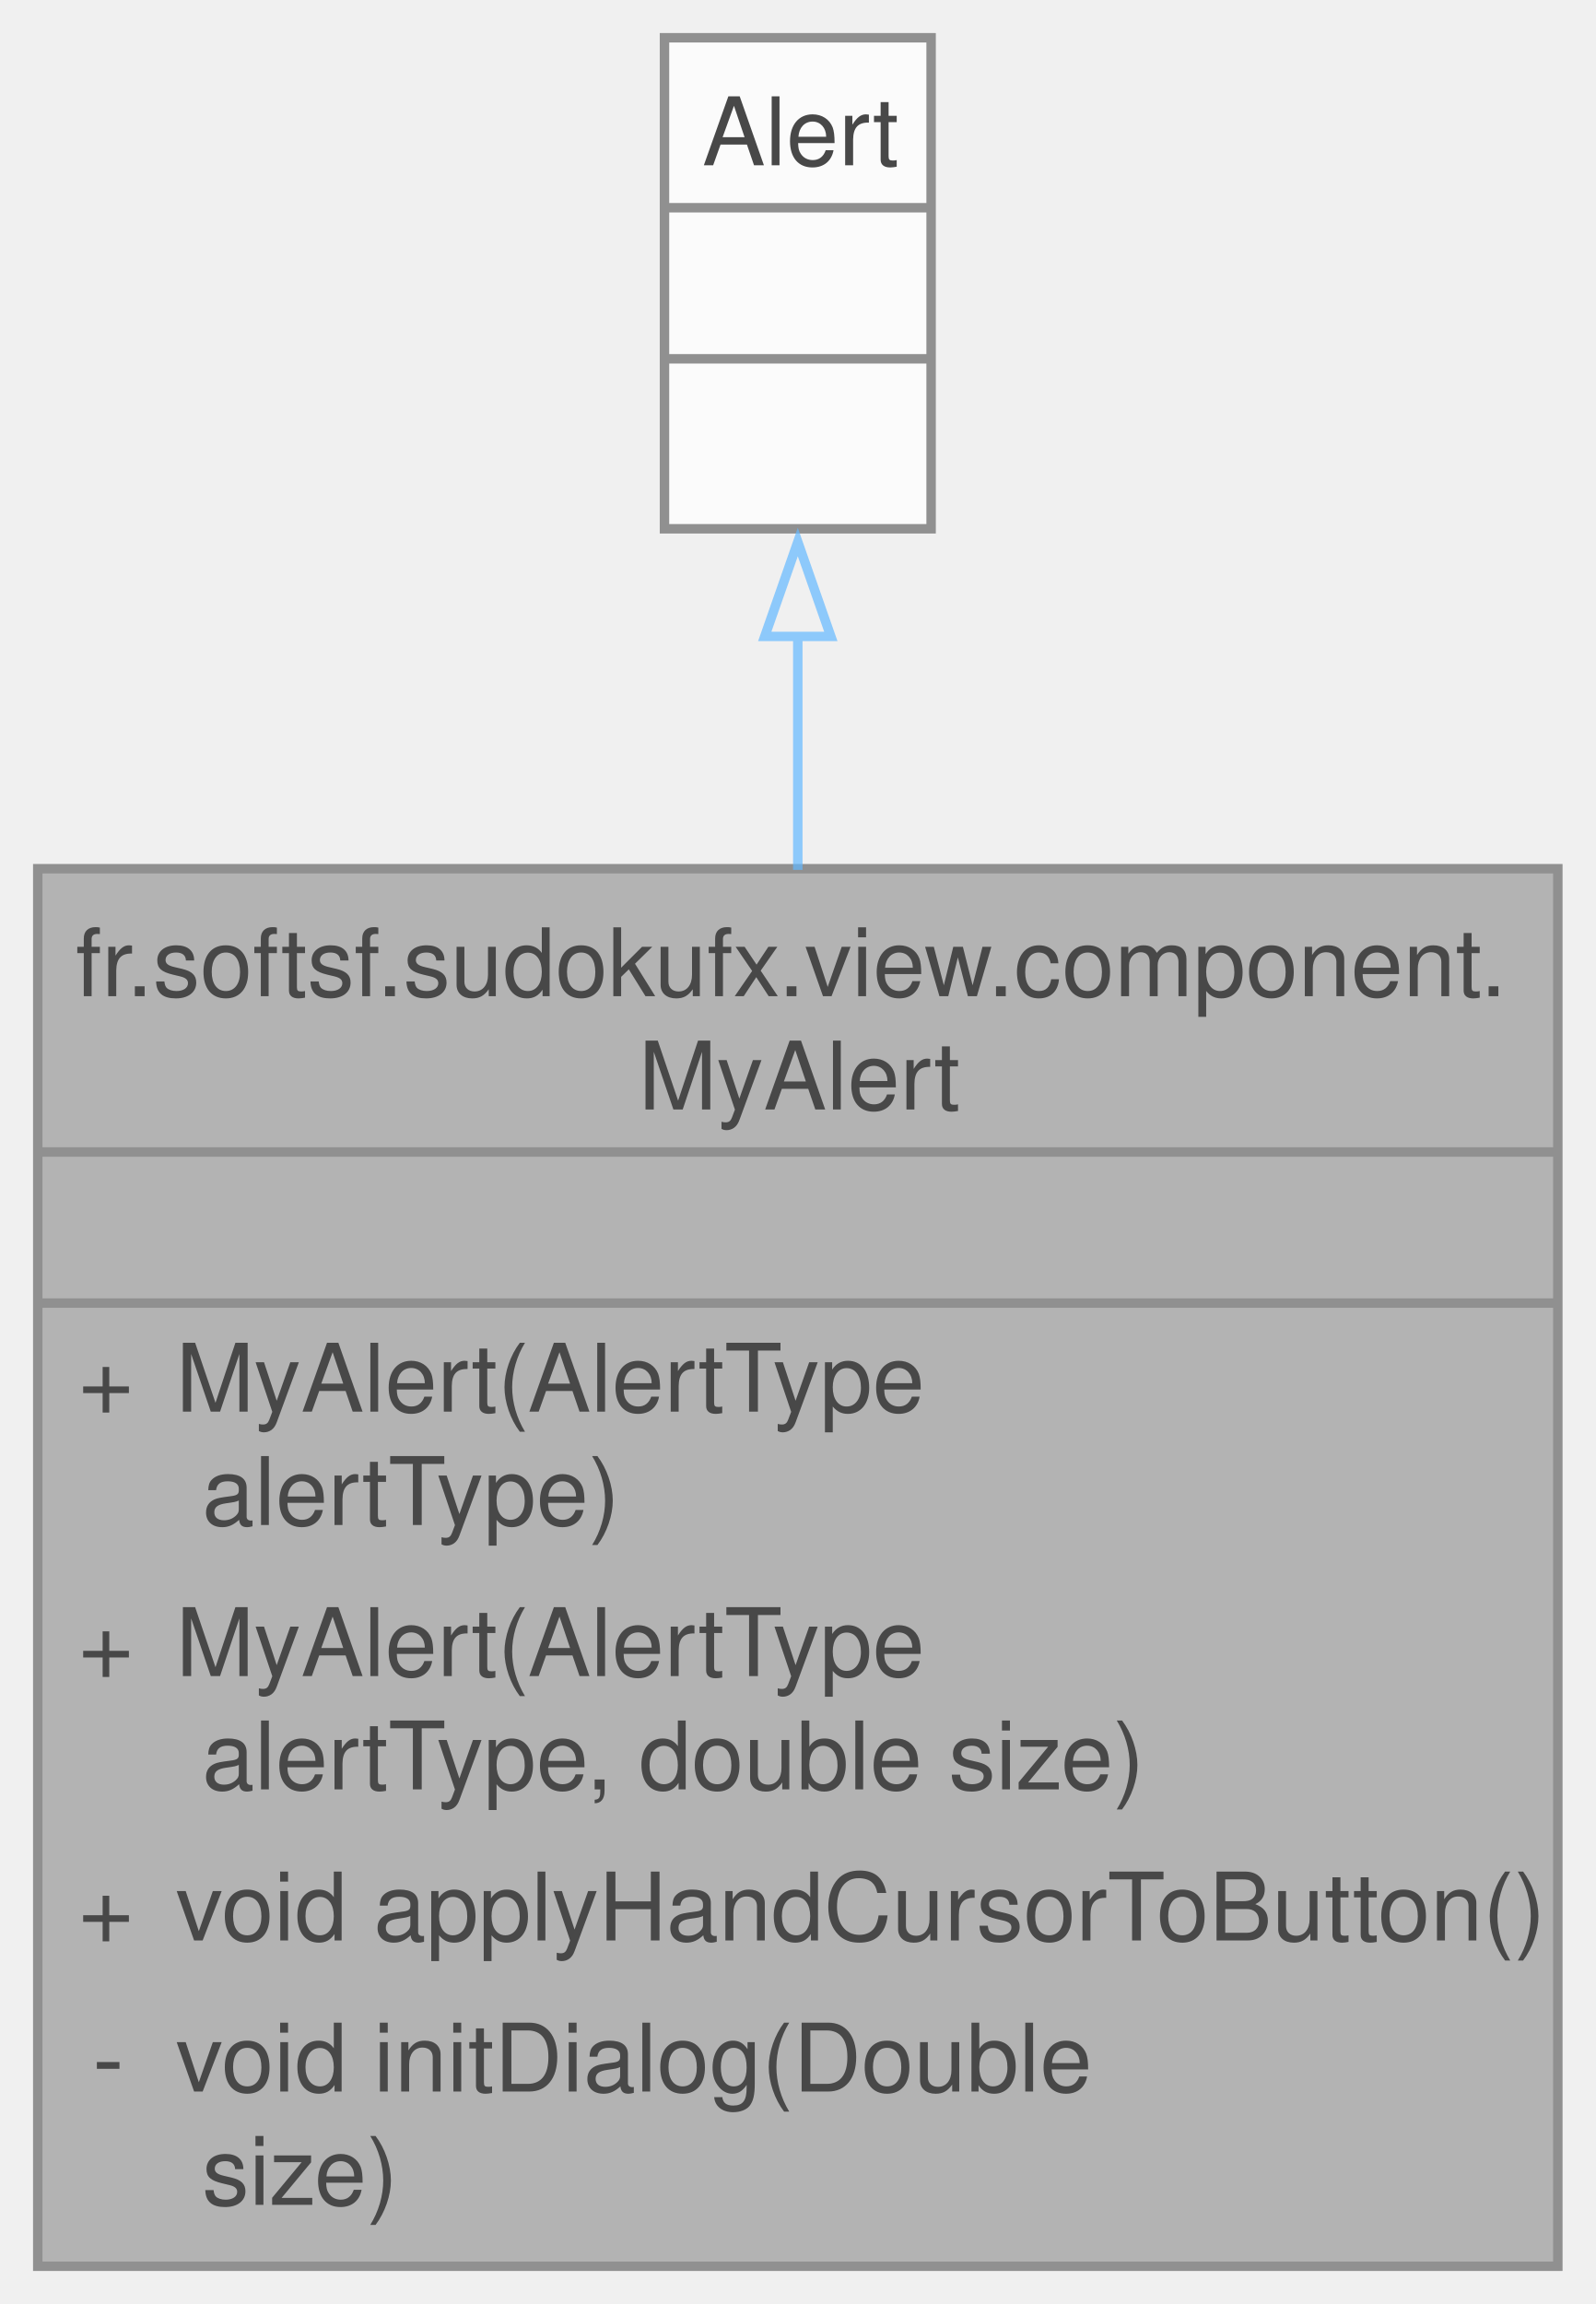
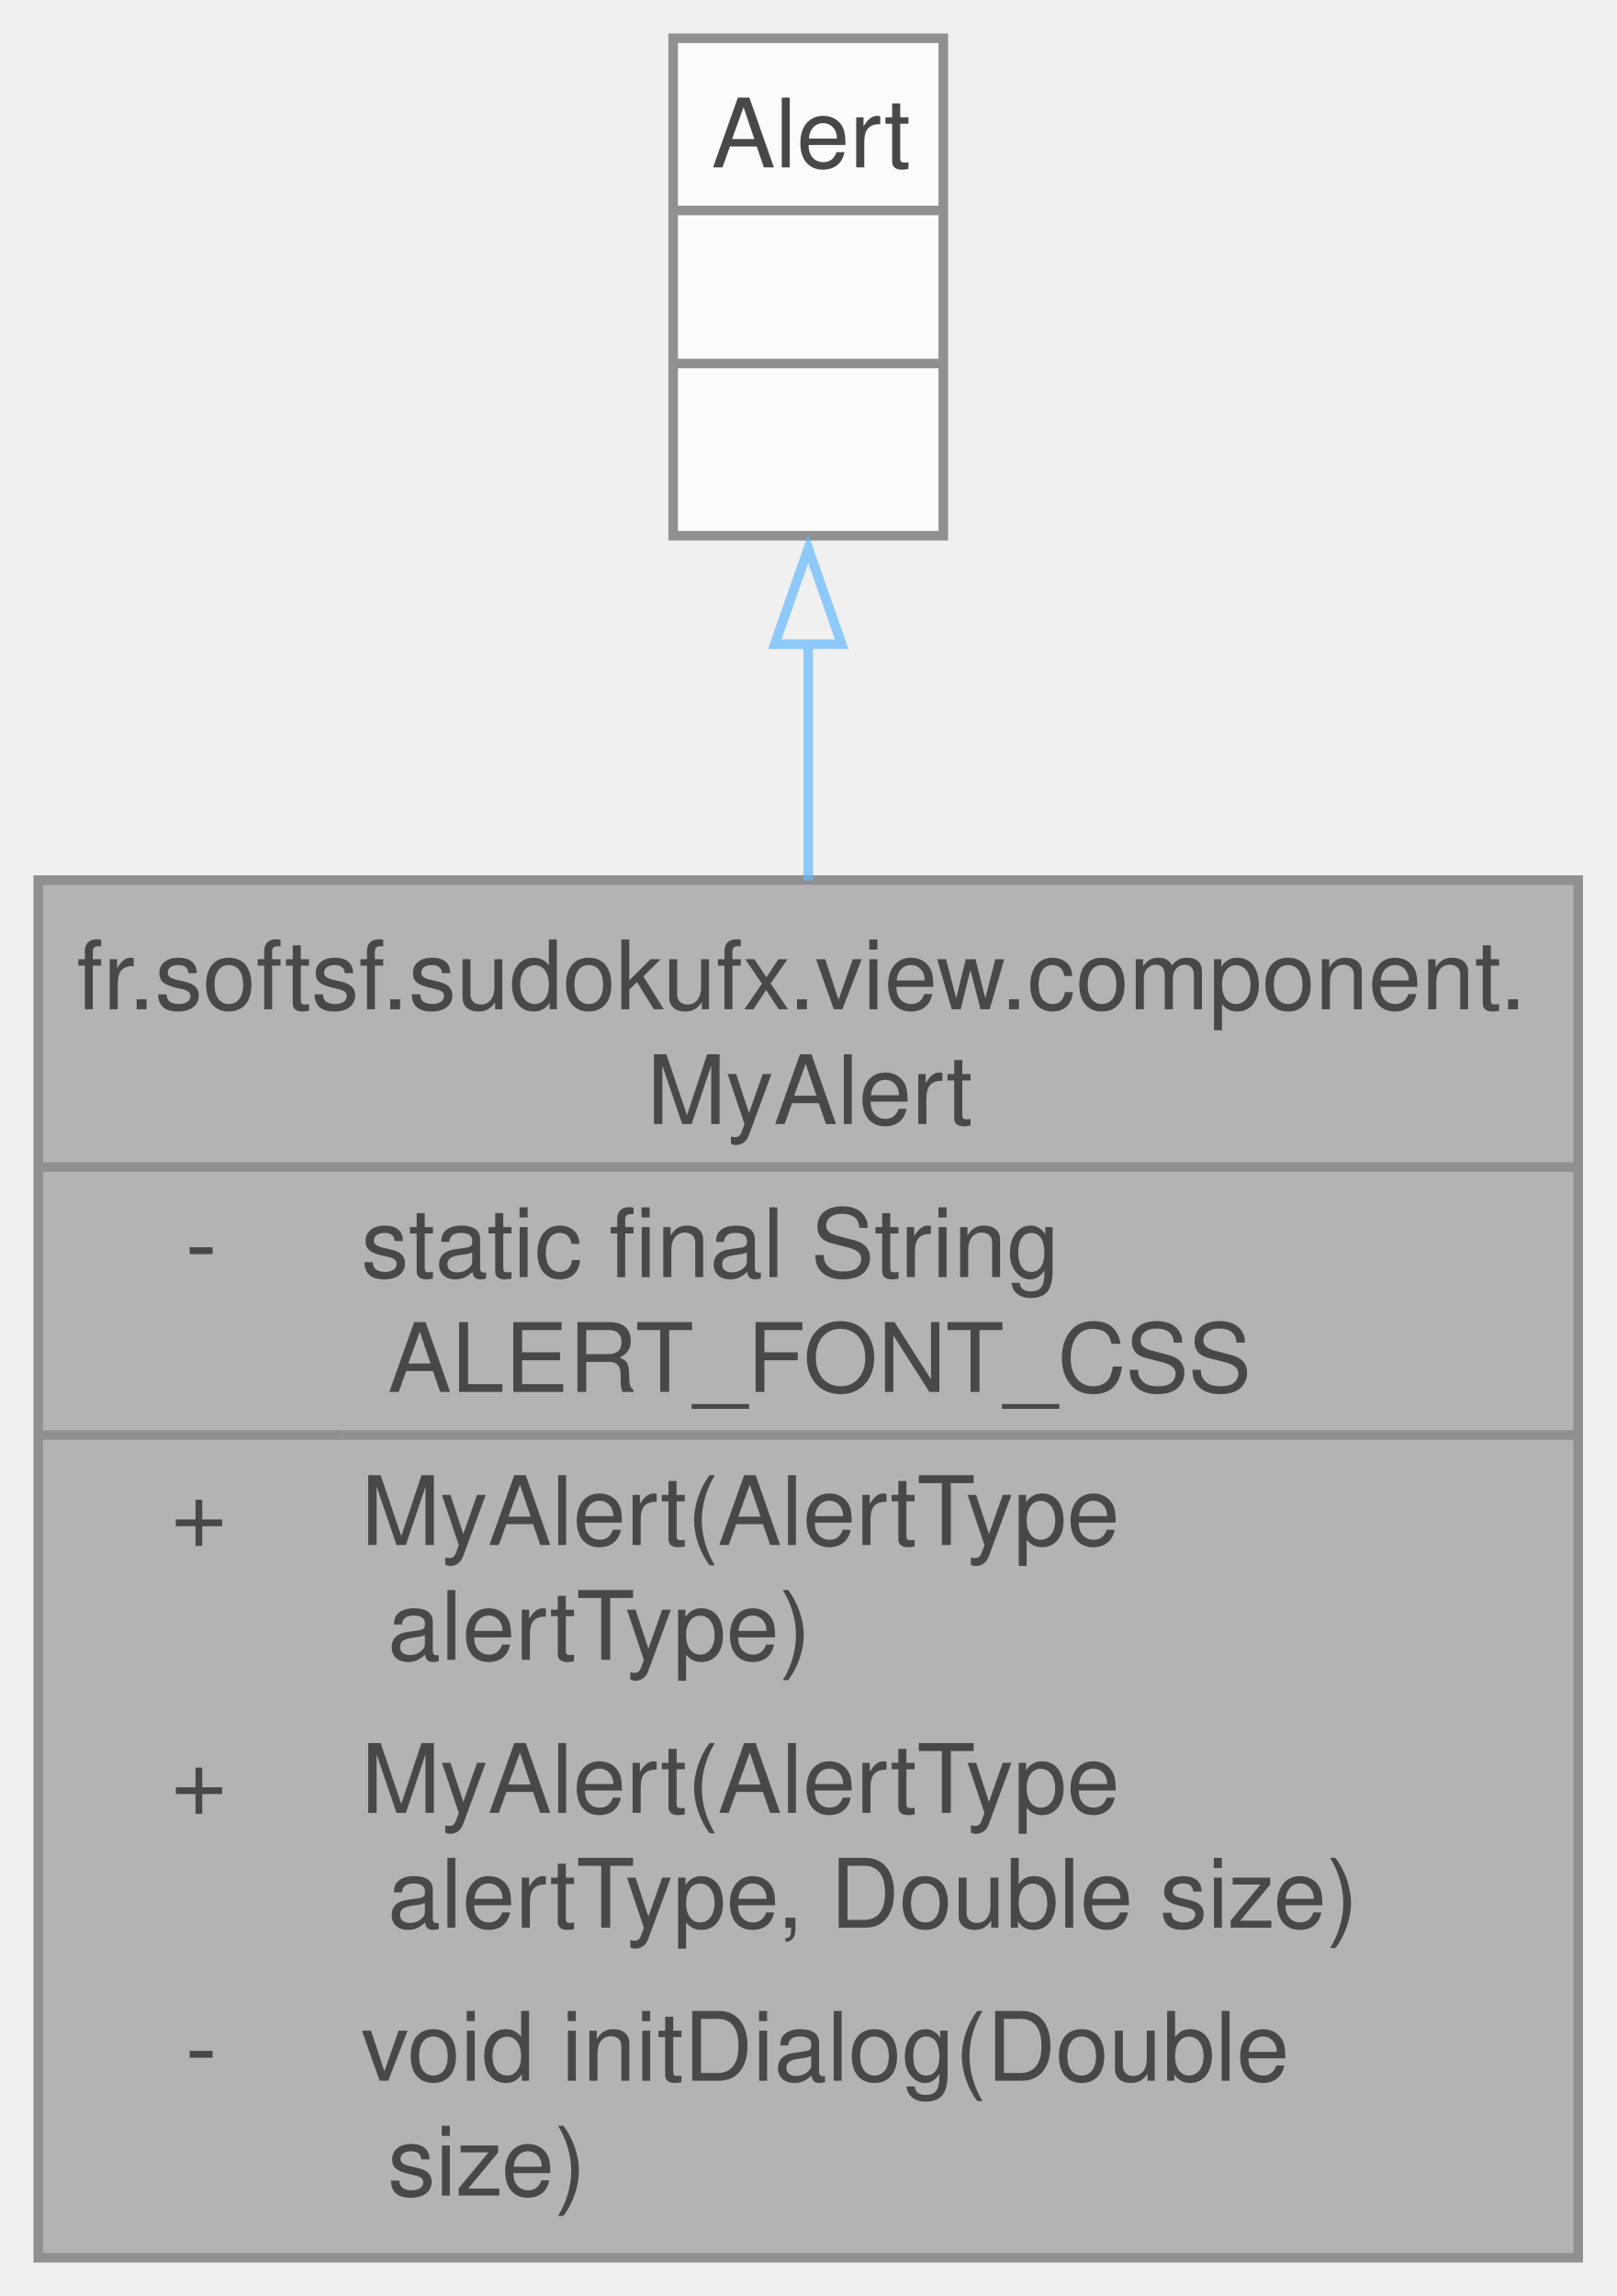
- <svg xmlns="http://www.w3.org/2000/svg" xmlns:xlink="http://www.w3.org/1999/xlink" width="169pt" height="244pt" viewBox="0.00 0.00 169.00 244.00">
+ <svg xmlns="http://www.w3.org/2000/svg" xmlns:xlink="http://www.w3.org/1999/xlink" width="169pt" height="240pt" viewBox="0.00 0.00 169.00 240.00">
  <svg id="main" version="1.1" xml:space="preserve">
    <style type="text/css">
.node, .edge {opacity: 0.7;}
.node.selected, .edge.selected {opacity: 1;}
.edge:hover path { stroke: red; }
.edge:hover polygon { stroke: red; fill: red; }
</style>
    <svg id="graph" class="graph">
-       <g id="graph0" class="graph" transform="scale(1 1) rotate(0) translate(4 240)">
+       <g id="graph0" class="graph" transform="scale(1 1) rotate(0) translate(4 236)">
        <g id="Node000001" class="node">
          <g id="a_Node000001">
            <a xlink:title="A styled JavaFX alert dialog with optional sizing and custom appearance.">
-               <polygon fill="#999999" stroke="none" points="161,-148 0,-148 0,0 161,0 161,-148" />
-               <text text-anchor="start" x="4" y="-134.5" font-family="Helvetica,sans-Serif" font-size="10.00">fr.softsf.sudokufx.view.component.</text>
-               <text text-anchor="start" x="63.62" y="-122.5" font-family="Helvetica,sans-Serif" font-size="10.00">MyAlert</text>
-               <text text-anchor="start" x="79" y="-106.5" font-family="Helvetica,sans-Serif" font-size="10.00"> </text>
-               <text text-anchor="start" x="4.31" y="-90.5" font-family="Helvetica,sans-Serif" font-size="10.00">+</text>
-               <text text-anchor="start" x="14.62" y="-90.5" font-family="Helvetica,sans-Serif" font-size="10.00">MyAlert(AlertType</text>
-               <text text-anchor="start" x="14.62" y="-78.5" font-family="Helvetica,sans-Serif" font-size="10.00"> alertType)</text>
-               <text text-anchor="start" x="4.31" y="-62.5" font-family="Helvetica,sans-Serif" font-size="10.00">+</text>
-               <text text-anchor="start" x="14.62" y="-62.5" font-family="Helvetica,sans-Serif" font-size="10.00">MyAlert(AlertType</text>
-               <text text-anchor="start" x="14.62" y="-50.5" font-family="Helvetica,sans-Serif" font-size="10.00"> alertType, double size)</text>
-               <text text-anchor="start" x="4.31" y="-34.5" font-family="Helvetica,sans-Serif" font-size="10.00">+</text>
-               <text text-anchor="start" x="14.62" y="-34.5" font-family="Helvetica,sans-Serif" font-size="10.00">void applyHandCursorToButton()</text>
-               <text text-anchor="start" x="5.81" y="-18.5" font-family="Helvetica,sans-Serif" font-size="10.00">-</text>
-               <text text-anchor="start" x="14.62" y="-18.5" font-family="Helvetica,sans-Serif" font-size="10.00">void initDialog(Double</text>
-               <text text-anchor="start" x="14.62" y="-6.5" font-family="Helvetica,sans-Serif" font-size="10.00"> size)</text>
-               <polygon fill="#666666" stroke="#666666" points="0,-118 0,-118 161,-118 161,-118 0,-118" />
-               <polygon fill="#666666" stroke="#666666" points="0,-102 0,-102 161,-102 161,-102 0,-102" />
-               <polygon fill="none" stroke="#666666" points="0,0 0,-148 161,-148 161,0 0,0" />
+               <polygon fill="#999999" stroke="none" points="161,-144 0,-144 0,0 161,0 161,-144" />
+               <text text-anchor="start" x="4" y="-130.5" font-family="Helvetica,sans-Serif" font-size="10.00">fr.softsf.sudokufx.view.component.</text>
+               <text text-anchor="start" x="63.62" y="-118.5" font-family="Helvetica,sans-Serif" font-size="10.00">MyAlert</text>
+               <text text-anchor="start" x="15.38" y="-102.5" font-family="Helvetica,sans-Serif" font-size="10.00">-</text>
+               <text text-anchor="start" x="33.75" y="-102.5" font-family="Helvetica,sans-Serif" font-size="10.00">static final String</text>
+               <text text-anchor="start" x="33.75" y="-90.5" font-family="Helvetica,sans-Serif" font-size="10.00"> ALERT_FONT_CSS</text>
+               <text text-anchor="start" x="13.88" y="-74.5" font-family="Helvetica,sans-Serif" font-size="10.00">+</text>
+               <text text-anchor="start" x="33.75" y="-74.5" font-family="Helvetica,sans-Serif" font-size="10.00">MyAlert(AlertType</text>
+               <text text-anchor="start" x="33.75" y="-62.5" font-family="Helvetica,sans-Serif" font-size="10.00"> alertType)</text>
+               <text text-anchor="start" x="13.88" y="-46.5" font-family="Helvetica,sans-Serif" font-size="10.00">+</text>
+               <text text-anchor="start" x="33.75" y="-46.5" font-family="Helvetica,sans-Serif" font-size="10.00">MyAlert(AlertType</text>
+               <text text-anchor="start" x="33.75" y="-34.5" font-family="Helvetica,sans-Serif" font-size="10.00"> alertType, Double size)</text>
+               <text text-anchor="start" x="15.38" y="-18.5" font-family="Helvetica,sans-Serif" font-size="10.00">-</text>
+               <text text-anchor="start" x="33.75" y="-18.5" font-family="Helvetica,sans-Serif" font-size="10.00">void initDialog(Double</text>
+               <text text-anchor="start" x="33.75" y="-6.5" font-family="Helvetica,sans-Serif" font-size="10.00"> size)</text>
+               <polygon fill="#666666" stroke="#666666" points="0,-114 0,-114 161,-114 161,-114 0,-114" />
+               <polygon fill="#666666" stroke="#666666" points="0,-86 0,-86 31.75,-86 31.75,-86 0,-86" />
+               <polygon fill="#666666" stroke="#666666" points="31.75,-86 31.75,-86 161,-86 161,-86 31.75,-86" />
+               <polygon fill="none" stroke="#666666" points="0,0 0,-144 161,-144 161,0 0,0" />
            </a>
          </g>
        </g>
        <g id="Node000002" class="node">
          <g id="a_Node000002">
            <a xlink:title=" ">
-               <polygon fill="white" stroke="none" points="94.62,-236 66.38,-236 66.38,-184 94.62,-184 94.62,-236" />
-               <text text-anchor="start" x="70.38" y="-222.5" font-family="Helvetica,sans-Serif" font-size="10.00">Alert</text>
-               <text text-anchor="start" x="79" y="-206.5" font-family="Helvetica,sans-Serif" font-size="10.00"> </text>
-               <text text-anchor="start" x="79" y="-190.5" font-family="Helvetica,sans-Serif" font-size="10.00"> </text>
-               <polygon fill="#666666" stroke="#666666" points="66.38,-218 66.38,-218 94.62,-218 94.62,-218 66.38,-218" />
-               <polygon fill="#666666" stroke="#666666" points="66.38,-202 66.38,-202 94.62,-202 94.62,-202 66.38,-202" />
-               <polygon fill="none" stroke="#666666" points="66.38,-184 66.38,-236 94.62,-236 94.62,-184 66.38,-184" />
+               <polygon fill="white" stroke="none" points="94.62,-232 66.38,-232 66.38,-180 94.62,-180 94.62,-232" />
+               <text text-anchor="start" x="70.38" y="-218.5" font-family="Helvetica,sans-Serif" font-size="10.00">Alert</text>
+               <text text-anchor="start" x="79" y="-202.5" font-family="Helvetica,sans-Serif" font-size="10.00"> </text>
+               <text text-anchor="start" x="79" y="-186.5" font-family="Helvetica,sans-Serif" font-size="10.00"> </text>
+               <polygon fill="#666666" stroke="#666666" points="66.38,-214 66.38,-214 94.62,-214 94.62,-214 66.38,-214" />
+               <polygon fill="#666666" stroke="#666666" points="66.38,-198 66.38,-198 94.62,-198 94.62,-198 66.38,-198" />
+               <polygon fill="none" stroke="#666666" points="66.38,-180 66.38,-232 94.62,-232 94.62,-180 66.38,-180" />
            </a>
          </g>
        </g>
        <g id="edge1_Node000001_Node000002" class="edge">
          <g id="a_edge1_Node000001_Node000002">
            <a xlink:title=" ">
-               <path fill="none" stroke="#63b8ff" d="M80.5,-172.61C80.5,-164.87 80.5,-156.44 80.5,-147.88" />
-               <polygon fill="none" stroke="#63b8ff" points="77,-172.6 80.5,-182.6 84,-172.6 77,-172.6" />
+               <path fill="none" stroke="#63b8ff" d="M80.5,-168.66C80.5,-160.92 80.5,-152.49 80.5,-143.96" />
+               <polygon fill="none" stroke="#63b8ff" points="77,-168.66 80.5,-178.66 84,-168.66 77,-168.66" />
            </a>
          </g>
        </g>
      </g>
    </svg>
  </svg>
  <style type="text/css">

[data-mouse-over-selected='false'] { opacity: 0.7; }
[data-mouse-over-selected='true']  { opacity: 1.0; }

</style>
</svg>
